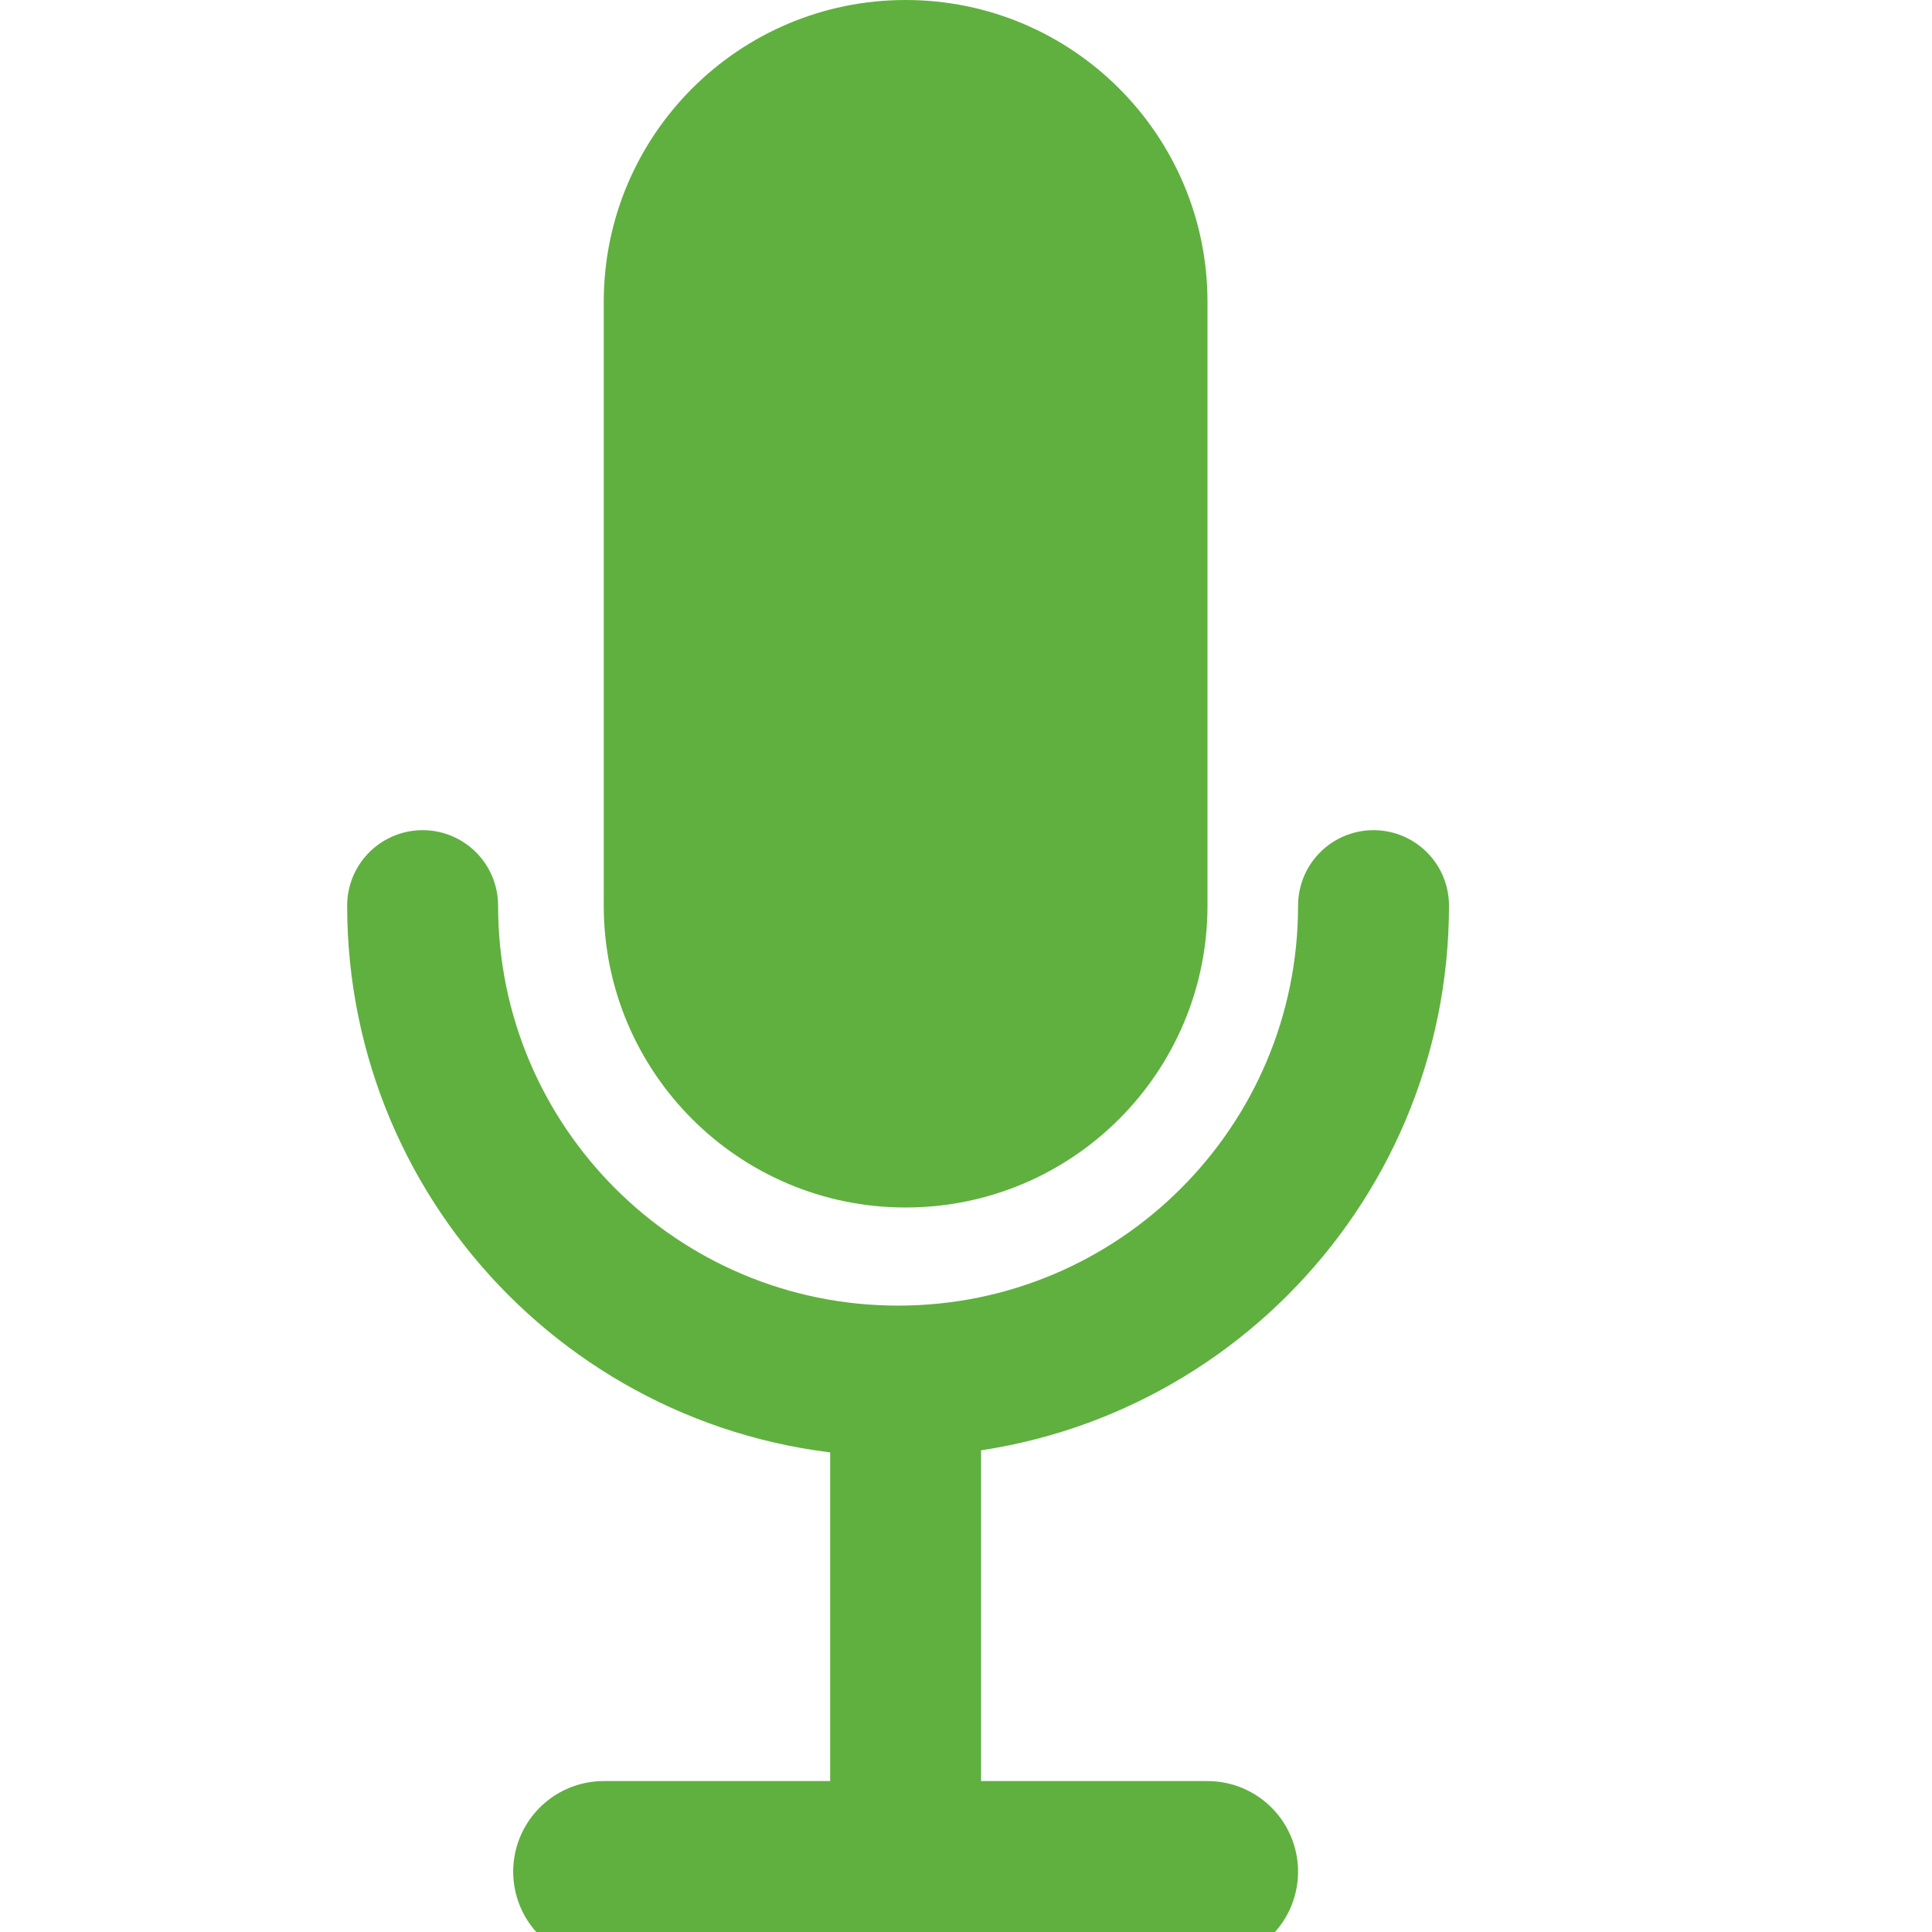
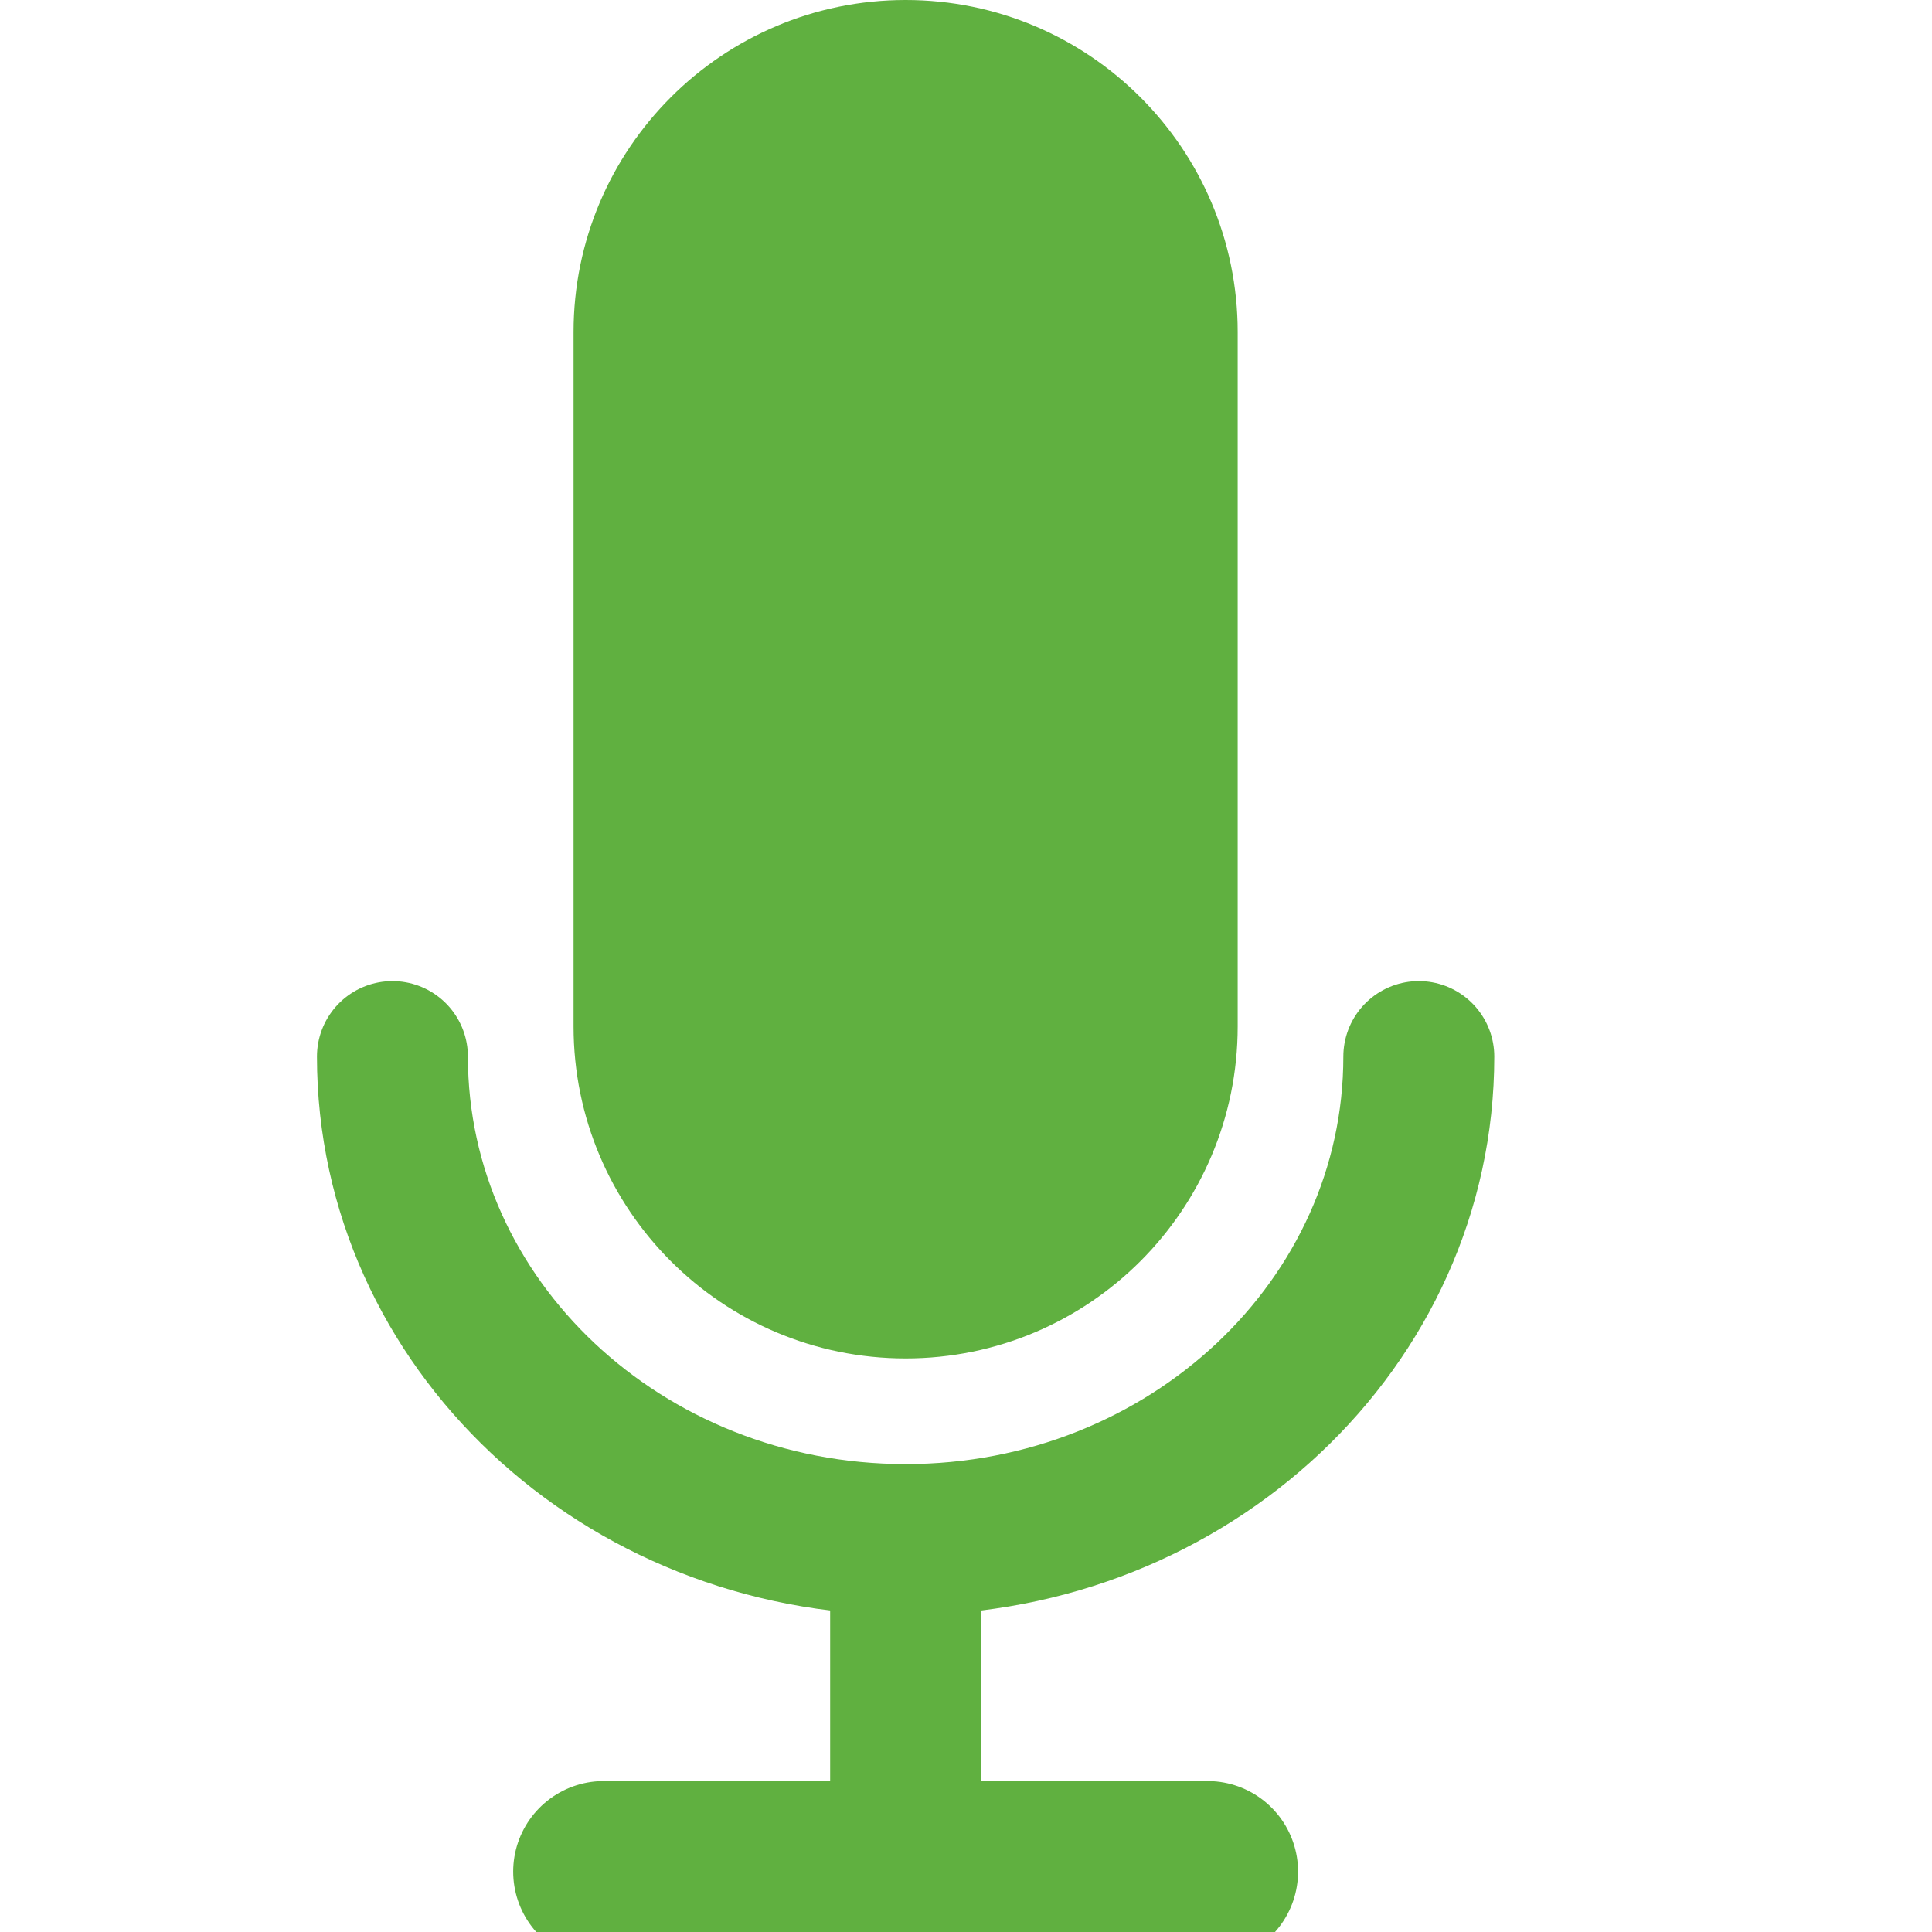
<svg xmlns="http://www.w3.org/2000/svg" viewBox="0 0 256 256">
-   <rect x="80" y="0" width="80" height="160" rx="40" ry="40" style="stroke: none; fill: rgb(96,176,64);" />
-   <path style="fill: none; stroke: rgb(96,176,64); stroke-linecap: round; stroke-width: 20px;" d="M 56 120 A 60 60 0 0 0 182 120" />
-   <line style="fill: none; stroke: rgb(96,176,64); stroke-width: 20px;" x1="120" y1="248" x2="120" y2="184" transform="matrix(-1, 0, 0, -1, 240, 432)" />
+   <rect x="76" y="0" width="88" height="180" rx="44" ry="44" style="stroke: none; fill: rgb(96,176,64);" />
+   <path style="fill: none; stroke: rgb(96,176,64); stroke-linecap: round; stroke-width: 20px;" d="M 52 140 A 68 64 0 0 0 188 140" />
+   <line style="fill: none; stroke: rgb(96,176,64); stroke-width: 20px;" x1="120" y1="248" x2="120" y2="204" />
  <line style="fill: none; stroke: rgb(96,176,64); stroke-linecap: round; stroke-width: 24px;" x1="80" y1="248" x2="160" y2="248" />
</svg>
